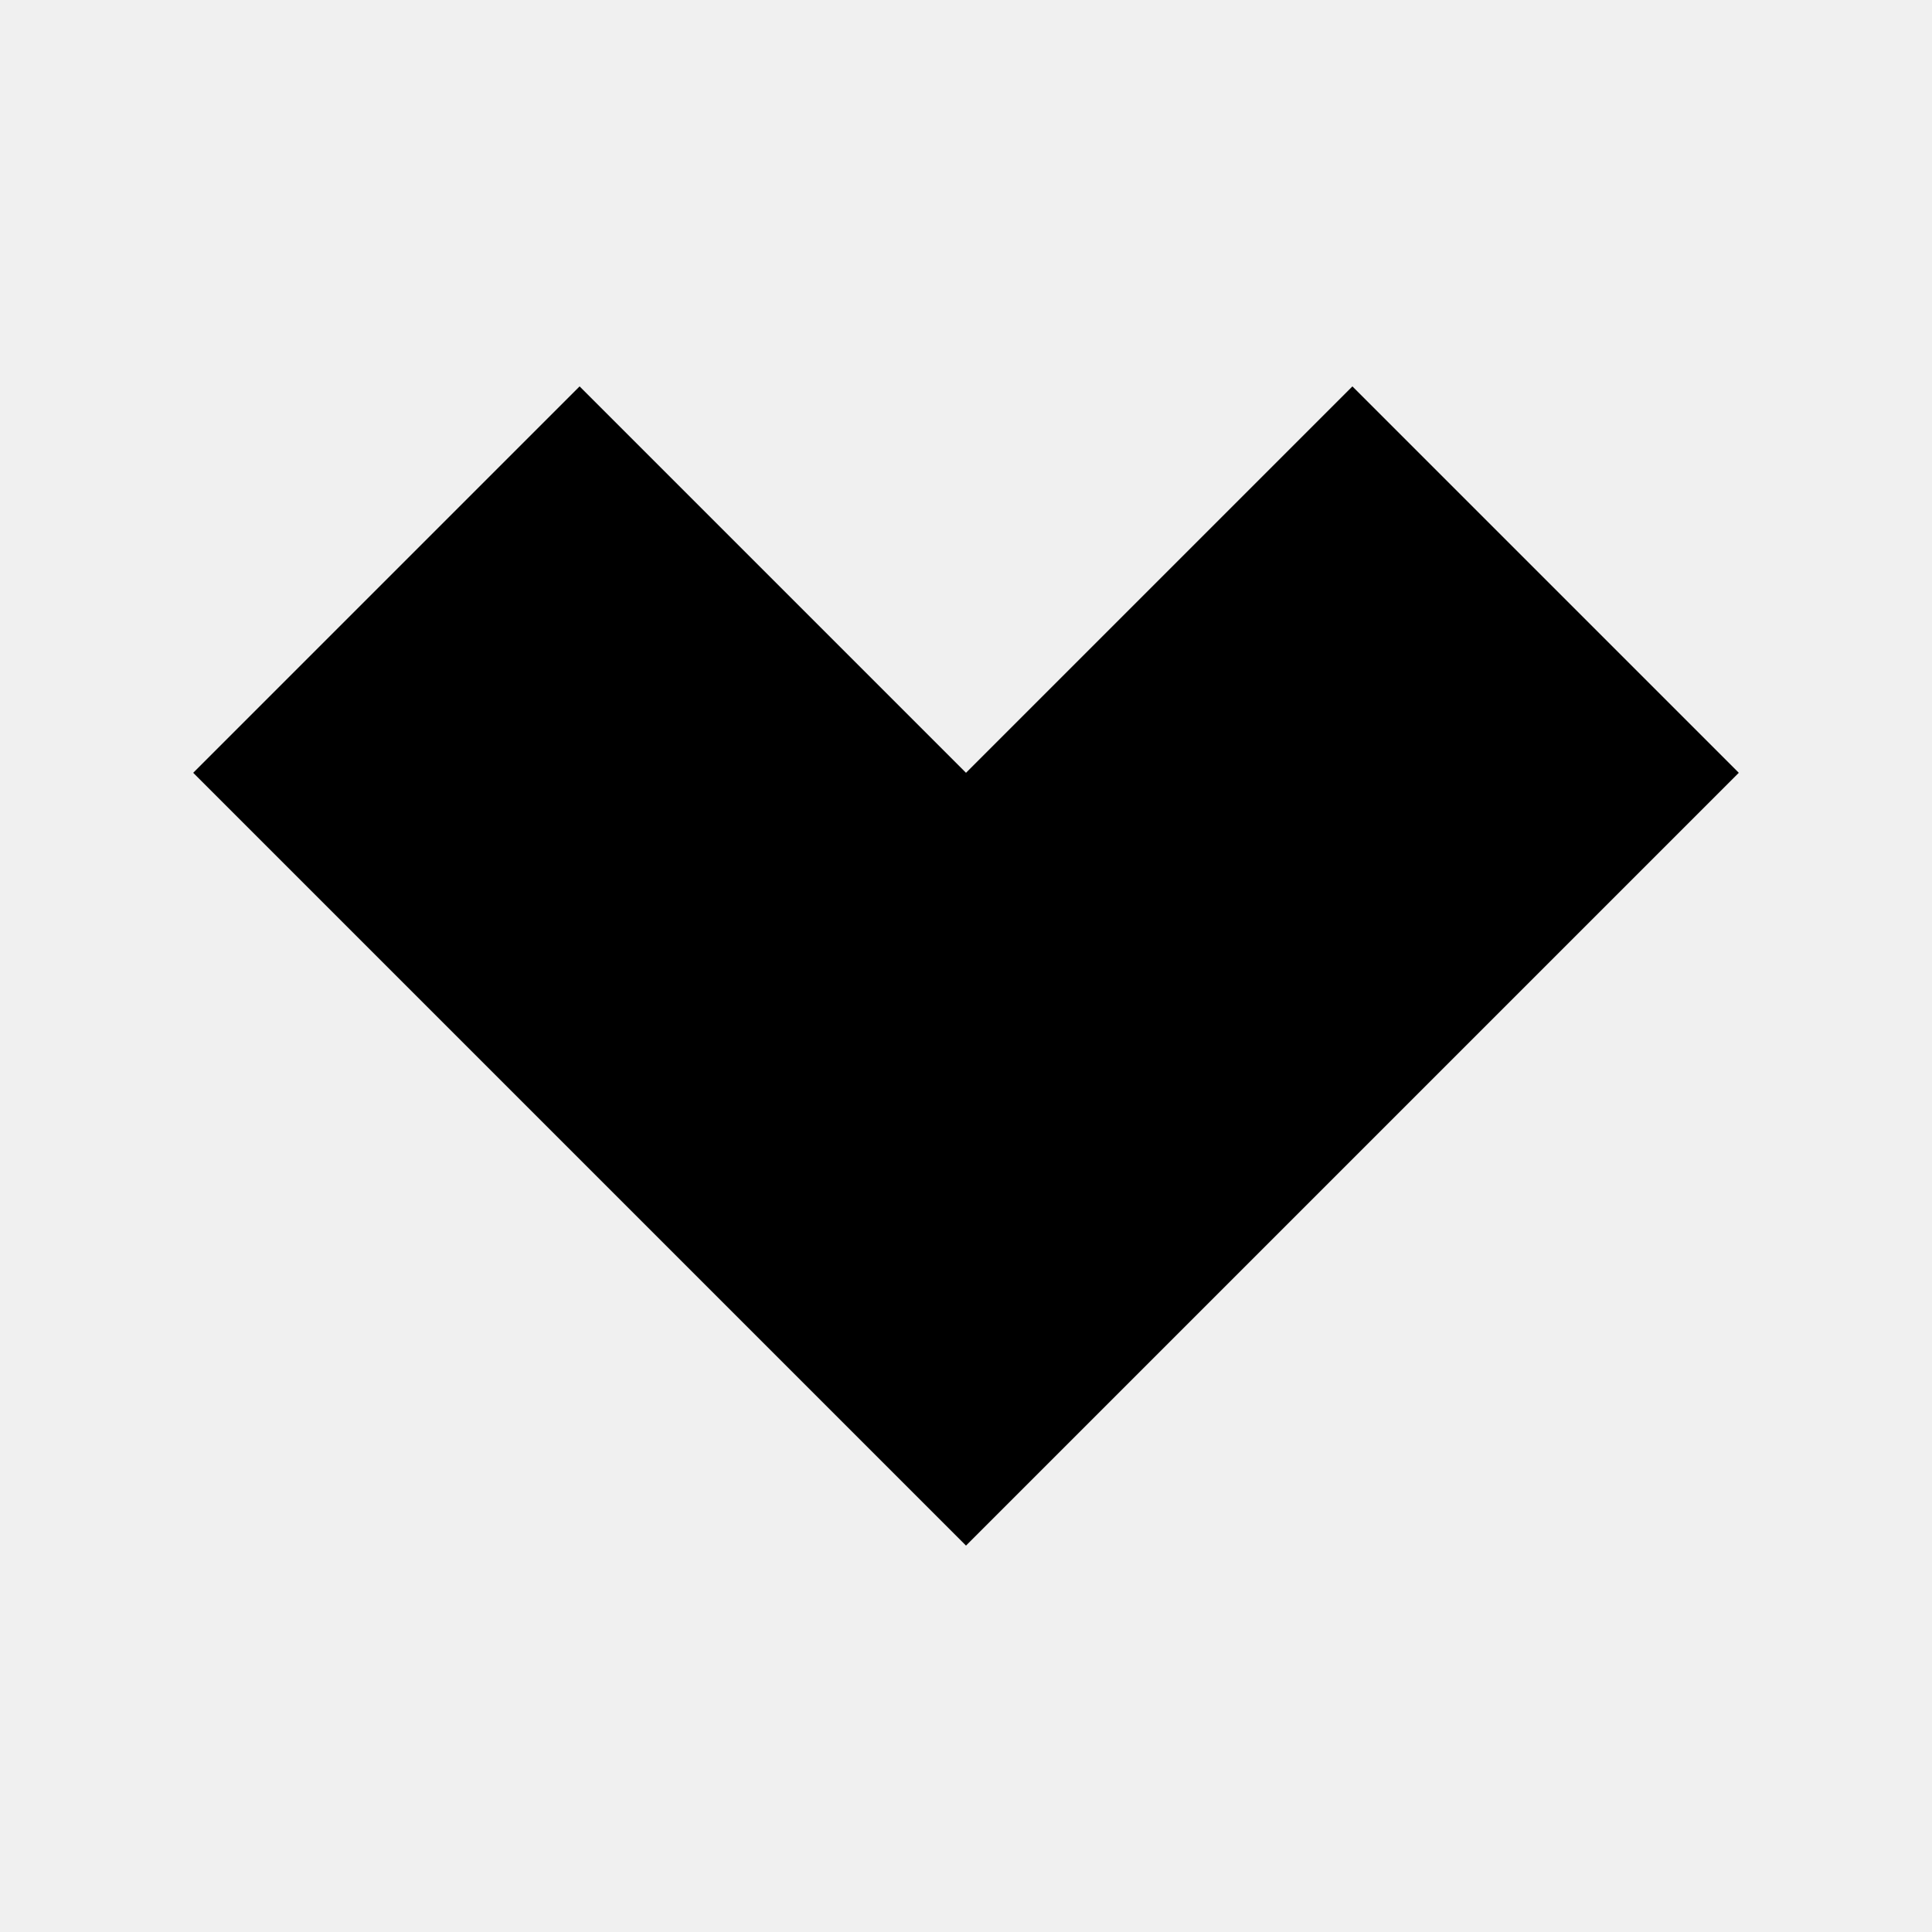
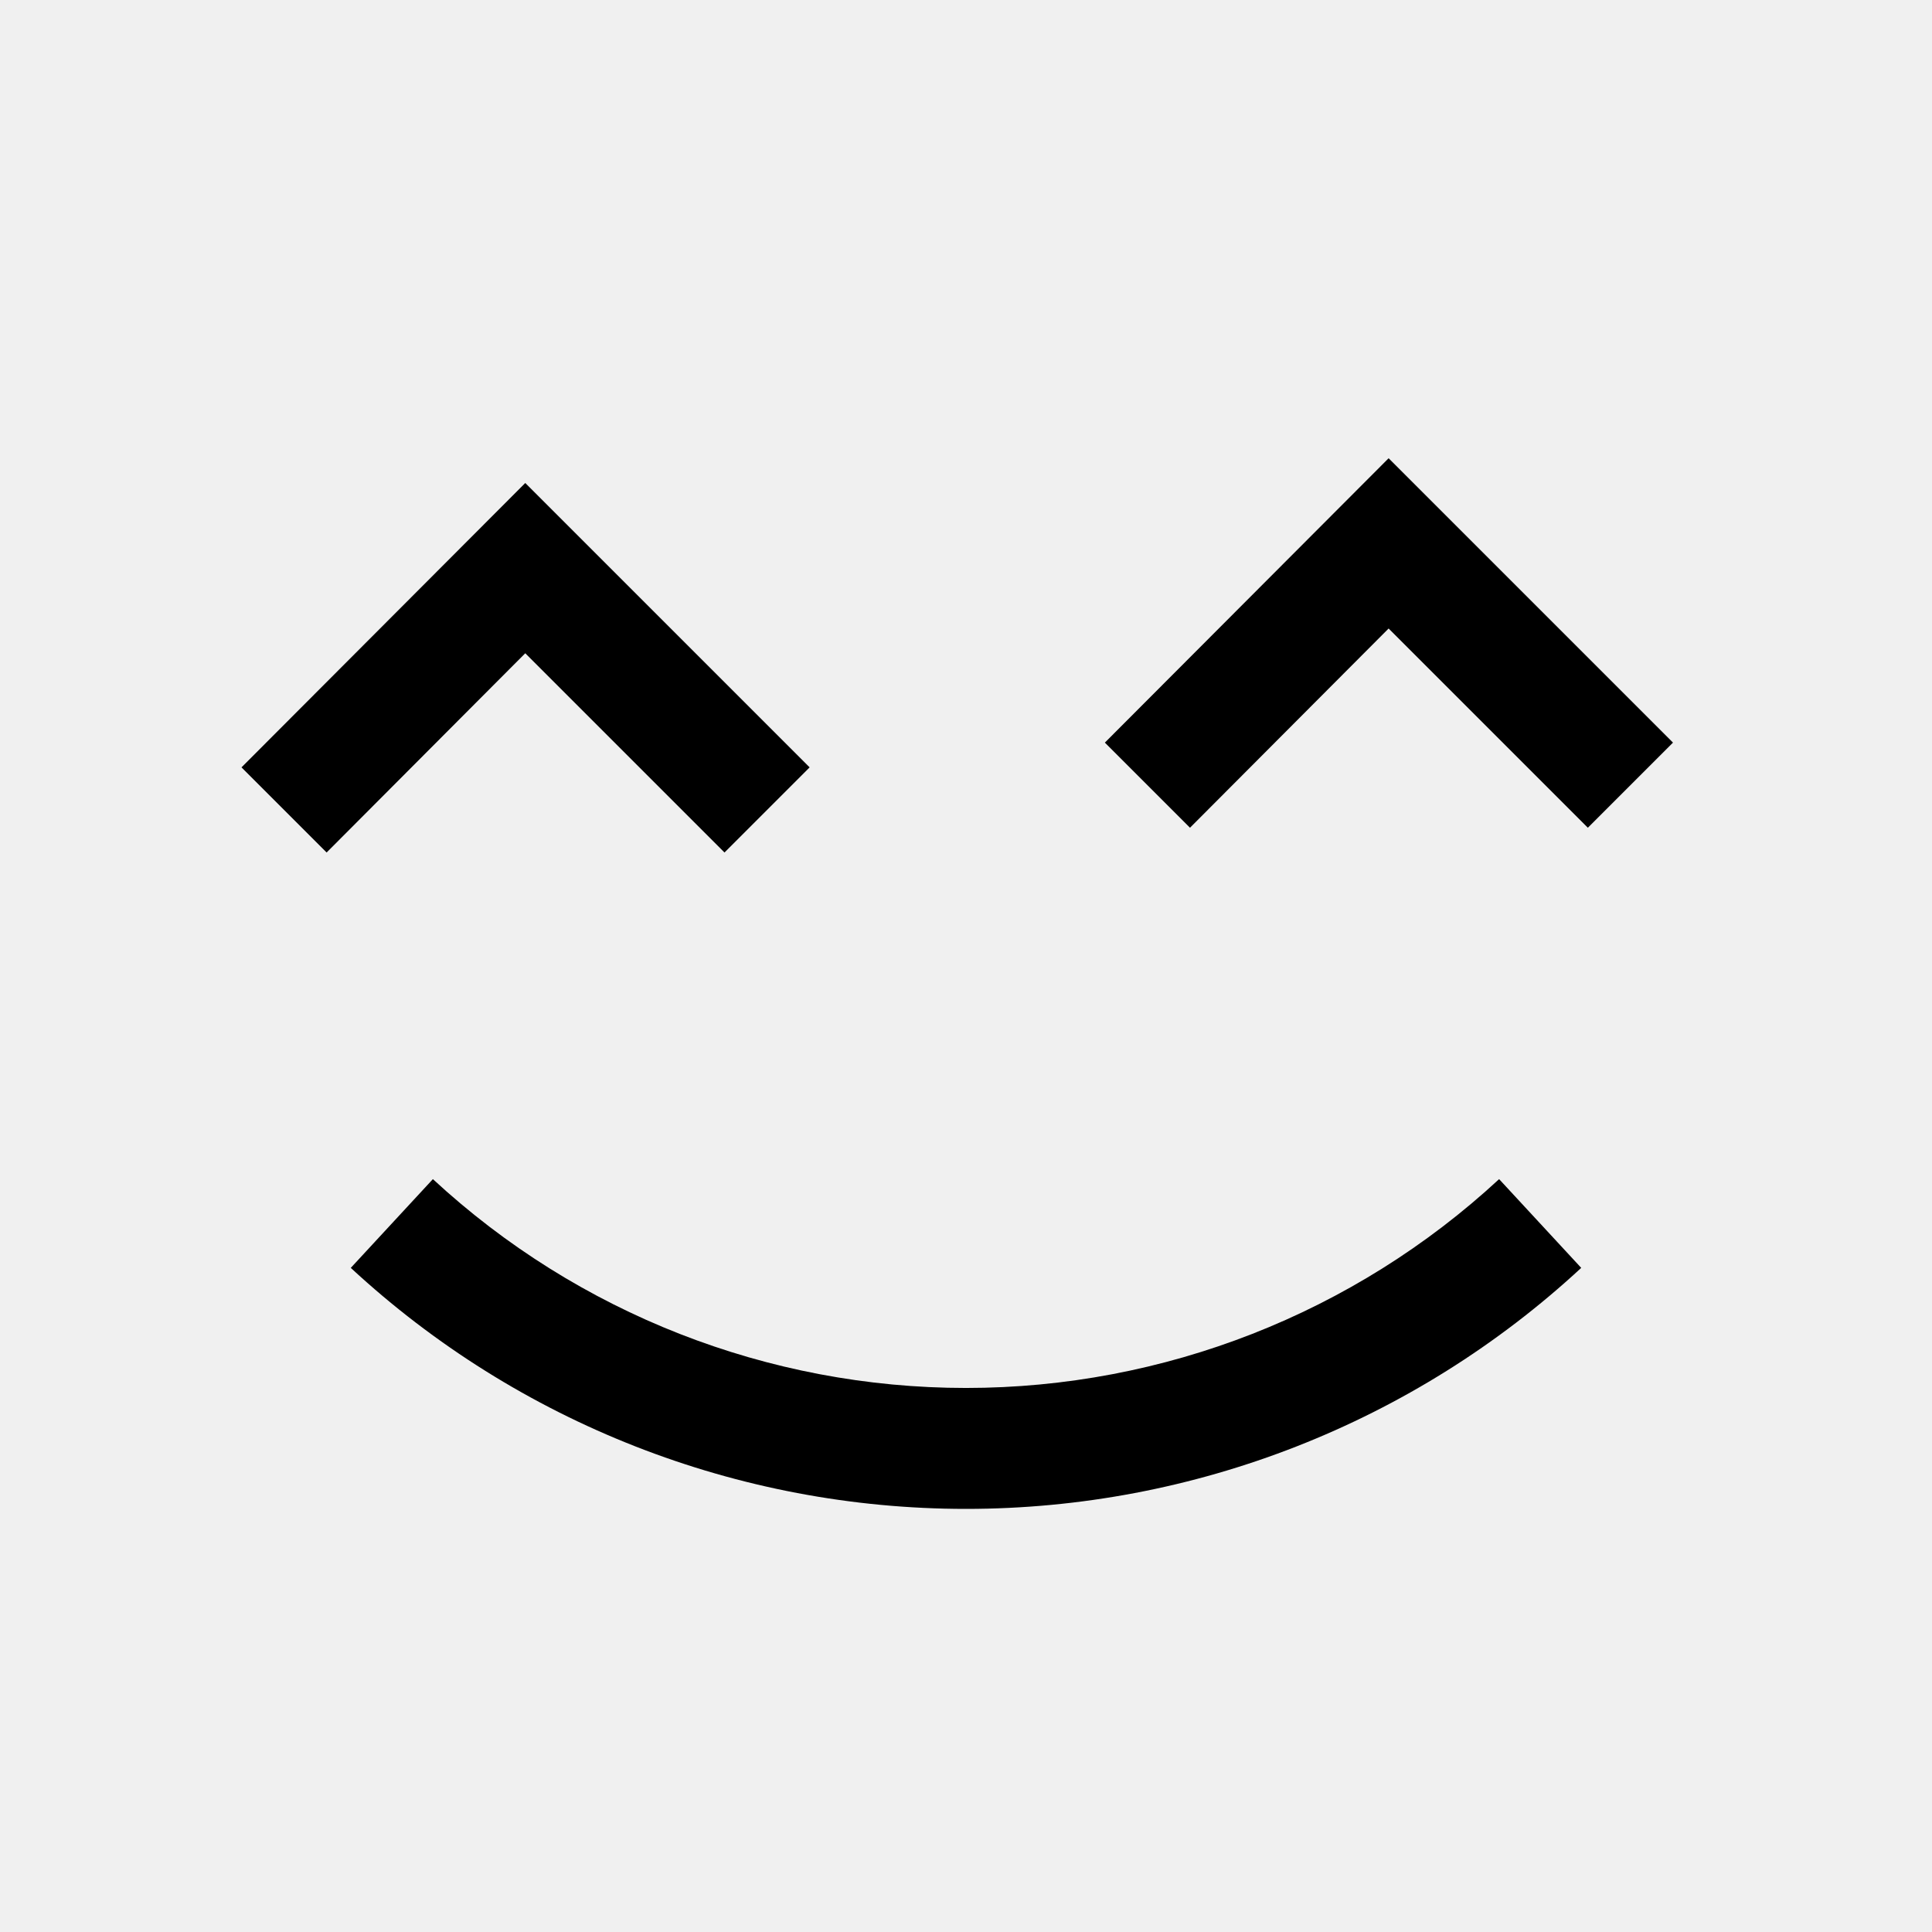
- <svg xmlns="http://www.w3.org/2000/svg" viewBox="0 0 100 100" fill="none" width="100" height="100">
+ <svg xmlns="http://www.w3.org/2000/svg" width="32" height="32" viewBox="0 0 32 32" fill="none">
  <style>
-   path { fill: #000; }
-   @media (prefers-color-scheme: dark) {
-     path { fill: #fff; }
-   }
- </style>
-   <path d="M90 40L50 80L10 40L30 20L50 40L70 20L90 40Z" />
+     path {
+       fill: #000;
+     }
+ 
+     @media (prefers-color-scheme: dark) {
+       path {
+         fill: #fff;
+       }
+     }
+   </style>
+   <path d="M26.19 21C23.418 23.567 19.778 24.992 16 24.992C12.222 24.992 8.582 23.567 5.81 21L7.17 19.53C9.573 21.754 12.726 22.989 16 22.989C19.274 22.989 22.427 21.754 24.83 19.53L26.19 21Z" fill="black" />
+   <path d="M13.41 12.71L12 14.12L8.7 10.82L5.41 14.12L4 12.71L8.7 8L13.41 12.71Z" fill="black" />
+   <path d="M27.71 12.3L26.3 13.71L23 10.41L19.71 13.71L18.3 12.3L23 7.59L27.71 12.3Z" fill="black" />
</svg>
